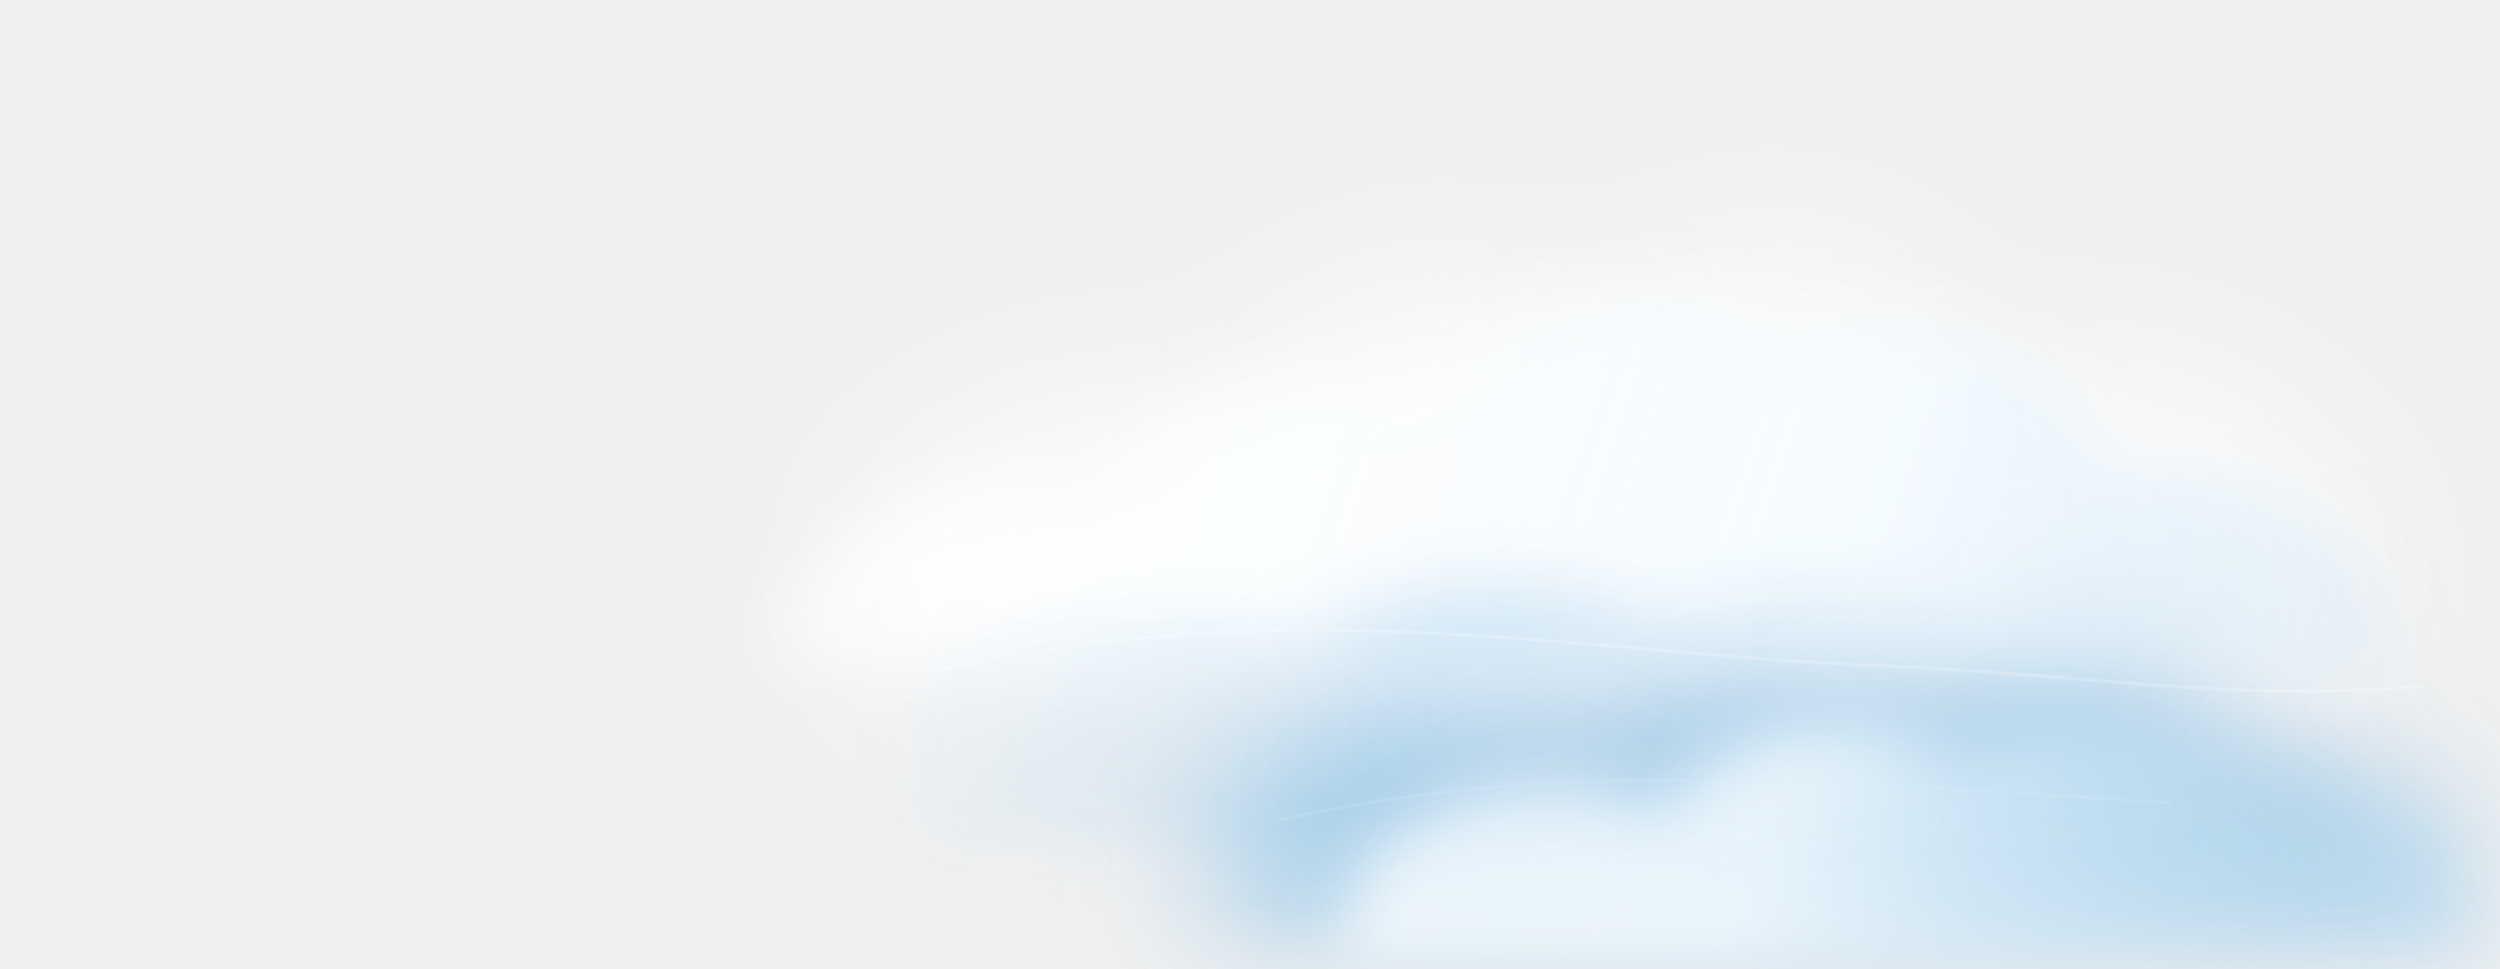
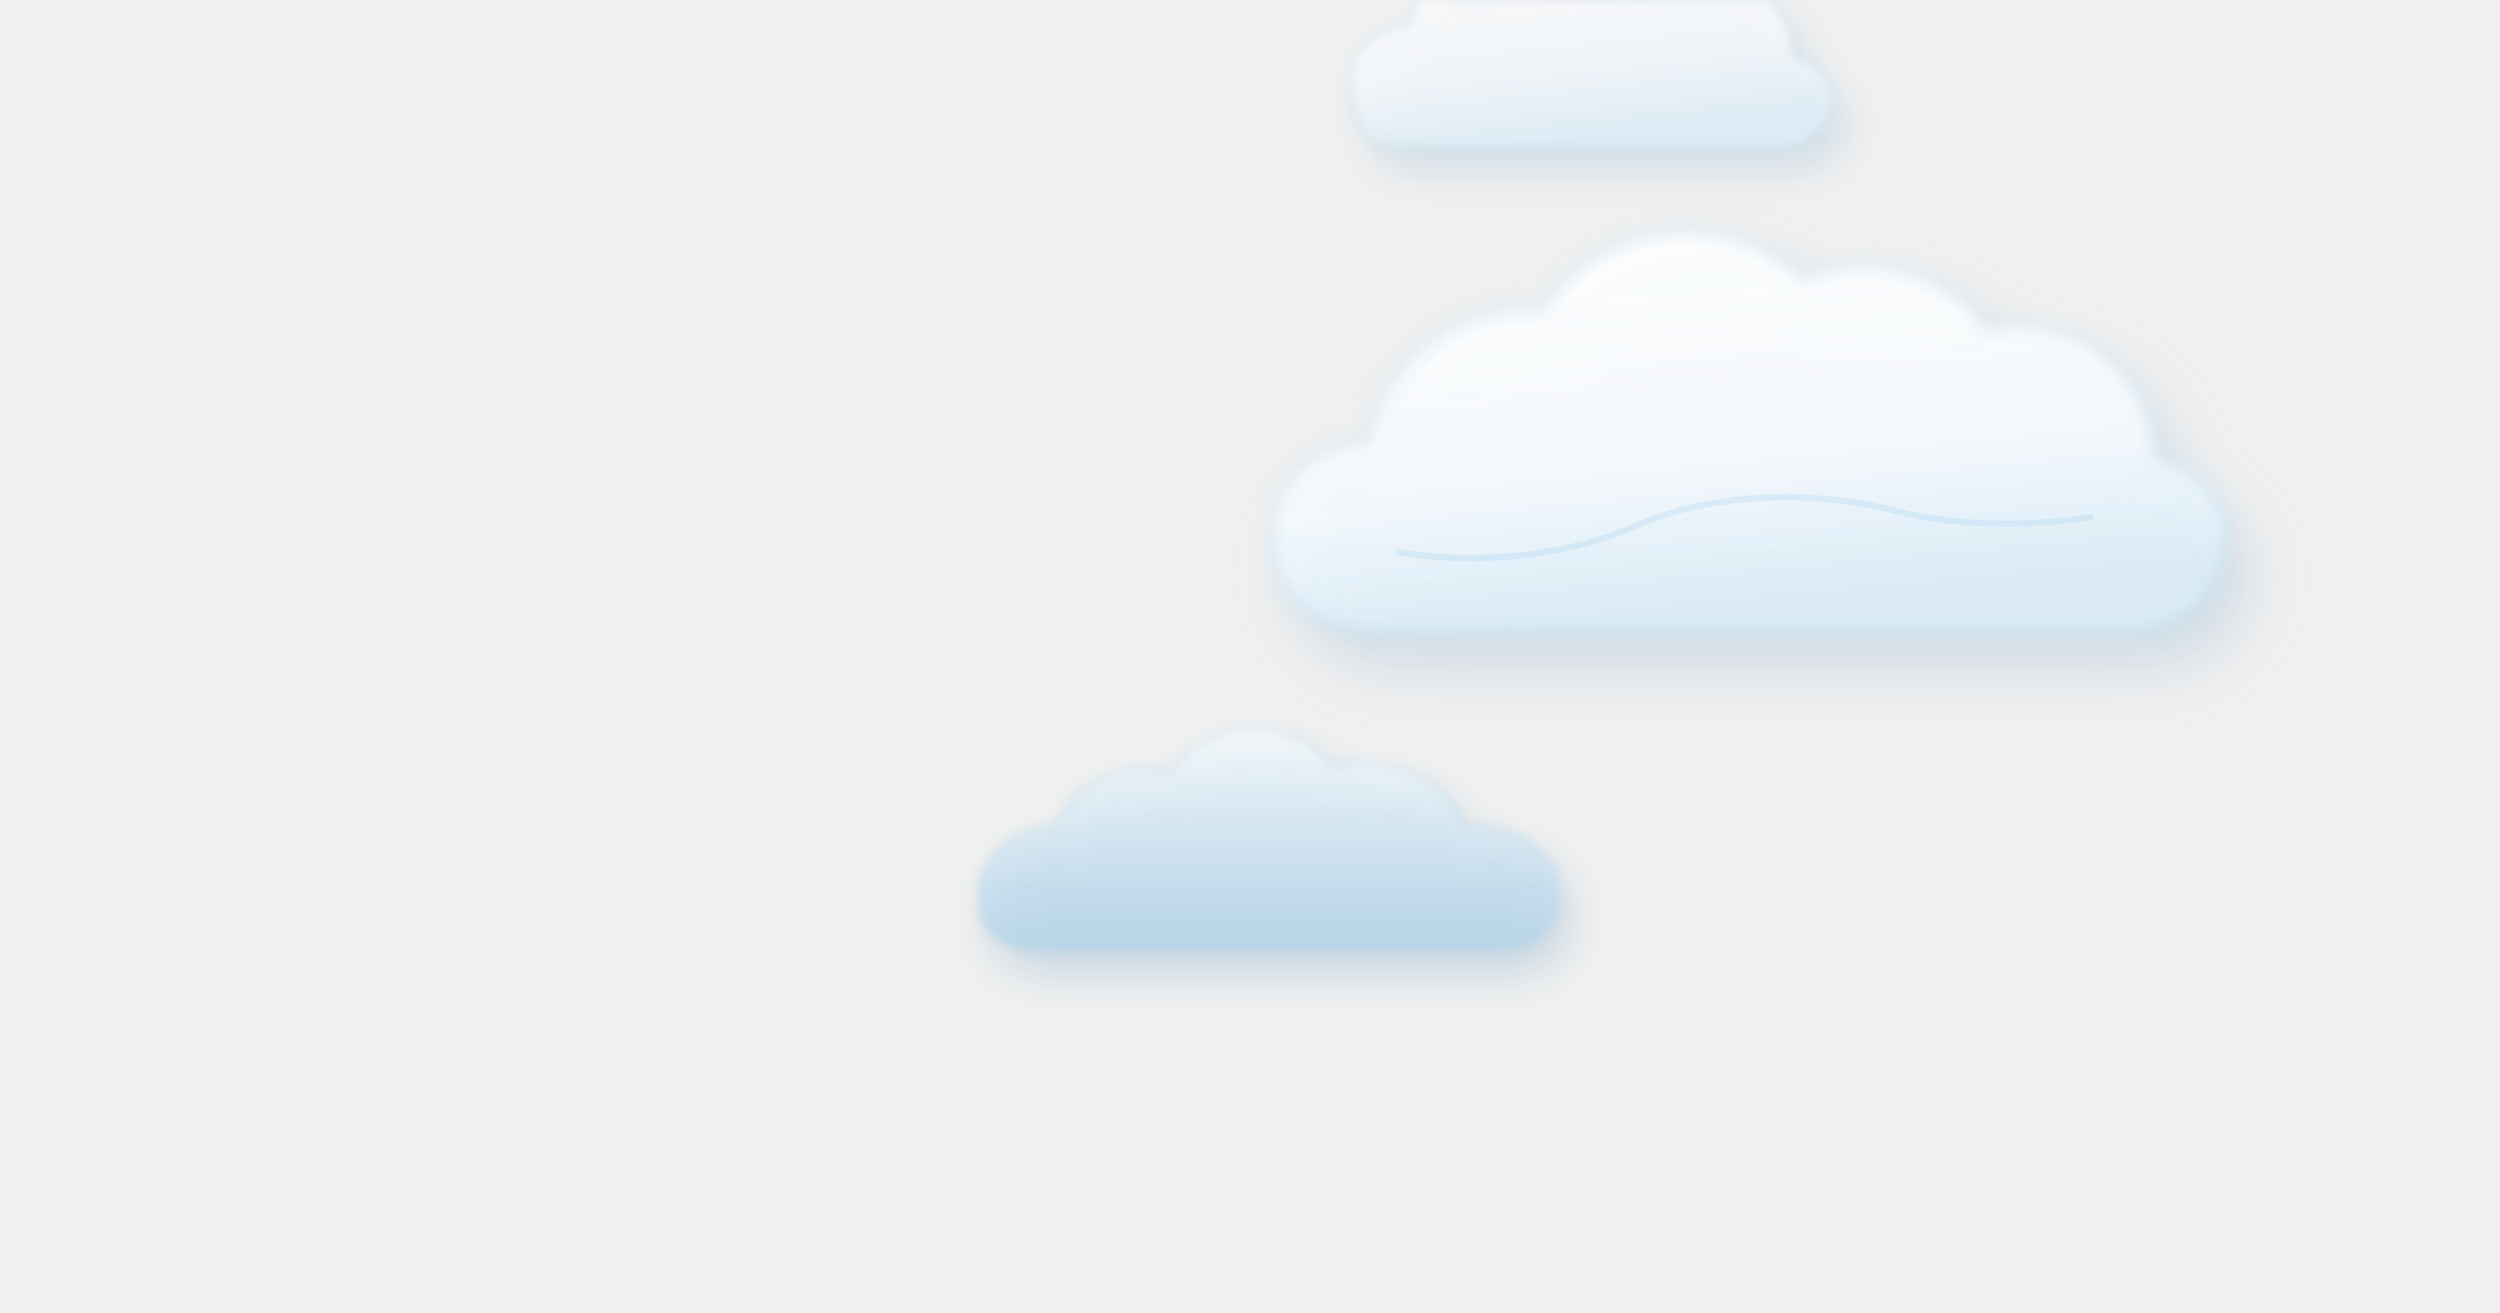
- <svg xmlns="http://www.w3.org/2000/svg" viewBox="0 0 1600 620" fill="none" aria-hidden="true">
+ <svg xmlns="http://www.w3.org/2000/svg" viewBox="0 0 1200 630" fill="none">
  <defs>
-     <linearGradient id="cloudLight" x1="200" y1="80" x2="1500" y2="520" gradientUnits="userSpaceOnUse">
-       <stop stop-color="#fff" stop-opacity=".08" />
-       <stop offset=".35" stop-color="#fff" stop-opacity=".7" />
-       <stop offset=".75" stop-color="#f4fbff" stop-opacity=".82" />
-       <stop offset="1" stop-color="#bedff5" stop-opacity=".22" />
+     <linearGradient id="cloudWhite" x1="0" y1="0" x2="0.22" y2="1">
+       <stop stop-color="#FFFFFF" stop-opacity=".98" />
+       <stop offset=".67" stop-color="#F6FBFF" stop-opacity=".93" />
+       <stop offset="1" stop-color="#D9EEFC" stop-opacity=".80" />
    </linearGradient>
-     <linearGradient id="cloudShade" x1="550" y1="230" x2="1220" y2="560" gradientUnits="userSpaceOnUse">
-       <stop stop-color="#e8f6ff" stop-opacity=".05" />
-       <stop offset=".55" stop-color="#75b9e6" stop-opacity=".28" />
-       <stop offset="1" stop-color="#6faed7" stop-opacity=".08" />
+     <linearGradient id="cloudBlue" x1="0" y1="0" x2="0" y2="1">
+       <stop stop-color="#F6FCFF" stop-opacity=".90" />
+       <stop offset="1" stop-color="#9AC9E8" stop-opacity=".75" />
    </linearGradient>
-     <filter id="soft" x="-20%" y="-40%" width="140%" height="180%">
-       <feGaussianBlur stdDeviation="19" />
+     <filter id="shadow" x="-40%" y="-70%" width="180%" height="230%">
+       <feGaussianBlur stdDeviation="15" />
    </filter>
-     <filter id="halo" x="-20%" y="-40%" width="140%" height="180%">
-       <feGaussianBlur stdDeviation="43" />
+     <filter id="soften" x="-20%" y="-30%" width="140%" height="160%">
+       <feGaussianBlur stdDeviation="3.5" />
    </filter>
  </defs>
-   <g filter="url(#halo)" opacity=".72">
-     <path d="M550 330c65-75 157-93 231-75 54-80 164-102 236-48 94-89 218-49 242 33 124-35 233 26 262 115l-27 90H565Z" fill="#fff" />
-     <path d="M773 525c72-70 167-75 238-54 62-69 154-83 217-41 90-66 175-20 211 51 80-9 141 43 167 90v49H780Z" fill="#97c9e8" />
+   <g opacity=".88">
+     <path d="M610 257c0-24 20-45 46-45 9-40 43-67 84-64 27-43 89-50 126-15 30-14 70-3 88 24 43-8 79 22 81 61 24 10 34 23 34 39 0 26-21 47-48 47H665c-34 0-55-17-55-47Z" fill="#397DB0" opacity=".20" filter="url(#shadow)" transform="translate(11 17)" />
+     <path d="M610 257c0-24 20-45 46-45 9-40 43-67 84-64 27-43 89-50 126-15 30-14 70-3 88 24 43-8 79 22 81 61 24 10 34 23 34 39 0 26-21 47-48 47H665c-34 0-55-17-55-47Z" fill="url(#cloudWhite)" stroke="#A4D0EC" stroke-opacity=".60" stroke-width="2" filter="url(#soften)" />
+     <path d="M670 265c37 6 78 3 114-12 35-16 82-18 121-9 32 9 68 9 100 4" stroke="#B5D9F2" stroke-width="3" opacity=".42" />
  </g>
-   <g filter="url(#soft)">
-     <path d="M505 375c46-58 126-74 194-52 40-69 123-101 208-72 56-68 164-90 235-32 89-38 182 15 202 81 122-6 189 60 188 127H500Z" fill="url(#cloudLight)" />
-     <path d="M585 421c84-35 154-35 242-14 79-47 171-43 246-10 98-34 183-3 242 32 99-15 154 13 197 60v50H590Z" fill="url(#cloudShade)" />
-     <path d="M874 548c52-47 131-56 189-29 46-62 135-73 195-31 63-40 151-13 195 43 68-6 123 30 145 70v34H850Z" fill="url(#cloudLight)" />
+   <g opacity=".74" transform="translate(52 80) scale(.68)">
+     <path d="M615 520c-4-31 24-54 54-54 13-32 47-47 80-38 29-42 88-41 115-4 42-10 83 8 92 42 32-5 68 15 68 47 0 23-17 40-42 40H663c-31 0-48-12-48-33Z" fill="#387EAF" opacity=".30" filter="url(#shadow)" transform="translate(8 17)" />
+     <path d="M615 520c-4-31 24-54 54-54 13-32 47-47 80-38 29-42 88-41 115-4 42-10 83 8 92 42 32-5 68 15 68 47 0 23-17 40-42 40H663c-31 0-48-12-48-33Z" fill="url(#cloudBlue)" stroke="#A3CBE7" stroke-opacity=".55" stroke-width="2" filter="url(#soften)" />
  </g>
-   <path d="M600 429c230-52 420-10 602-3 128 5 230 24 349 13" stroke="#fff" stroke-opacity=".21" stroke-width="2" />
-   <path d="M818 525c181-42 385-23 573-11" stroke="#d8f0ff" stroke-opacity=".18" stroke-width="2" />
+   <g opacity=".65" transform="translate(220 -140) scale(.63)">
+     <path d="M680 284c0-24 18-42 43-42 12-45 57-68 98-51 29-40 94-34 118 12 42-4 78 24 78 61 21 8 30 21 30 34 0 20-18 37-40 37H715c-21 0-35-17-35-51Z" fill="#3E85B8" opacity=".25" filter="url(#shadow)" transform="translate(12 18)" />
+     <path d="M680 284c0-24 18-42 43-42 12-45 57-68 98-51 29-40 94-34 118 12 42-4 78 24 78 61 21 8 30 21 30 34 0 20-18 37-40 37H715c-21 0-35-17-35-51Z" fill="url(#cloudWhite)" stroke="#95C4E2" stroke-opacity=".57" stroke-width="2" filter="url(#soften)" />
+   </g>
</svg>
